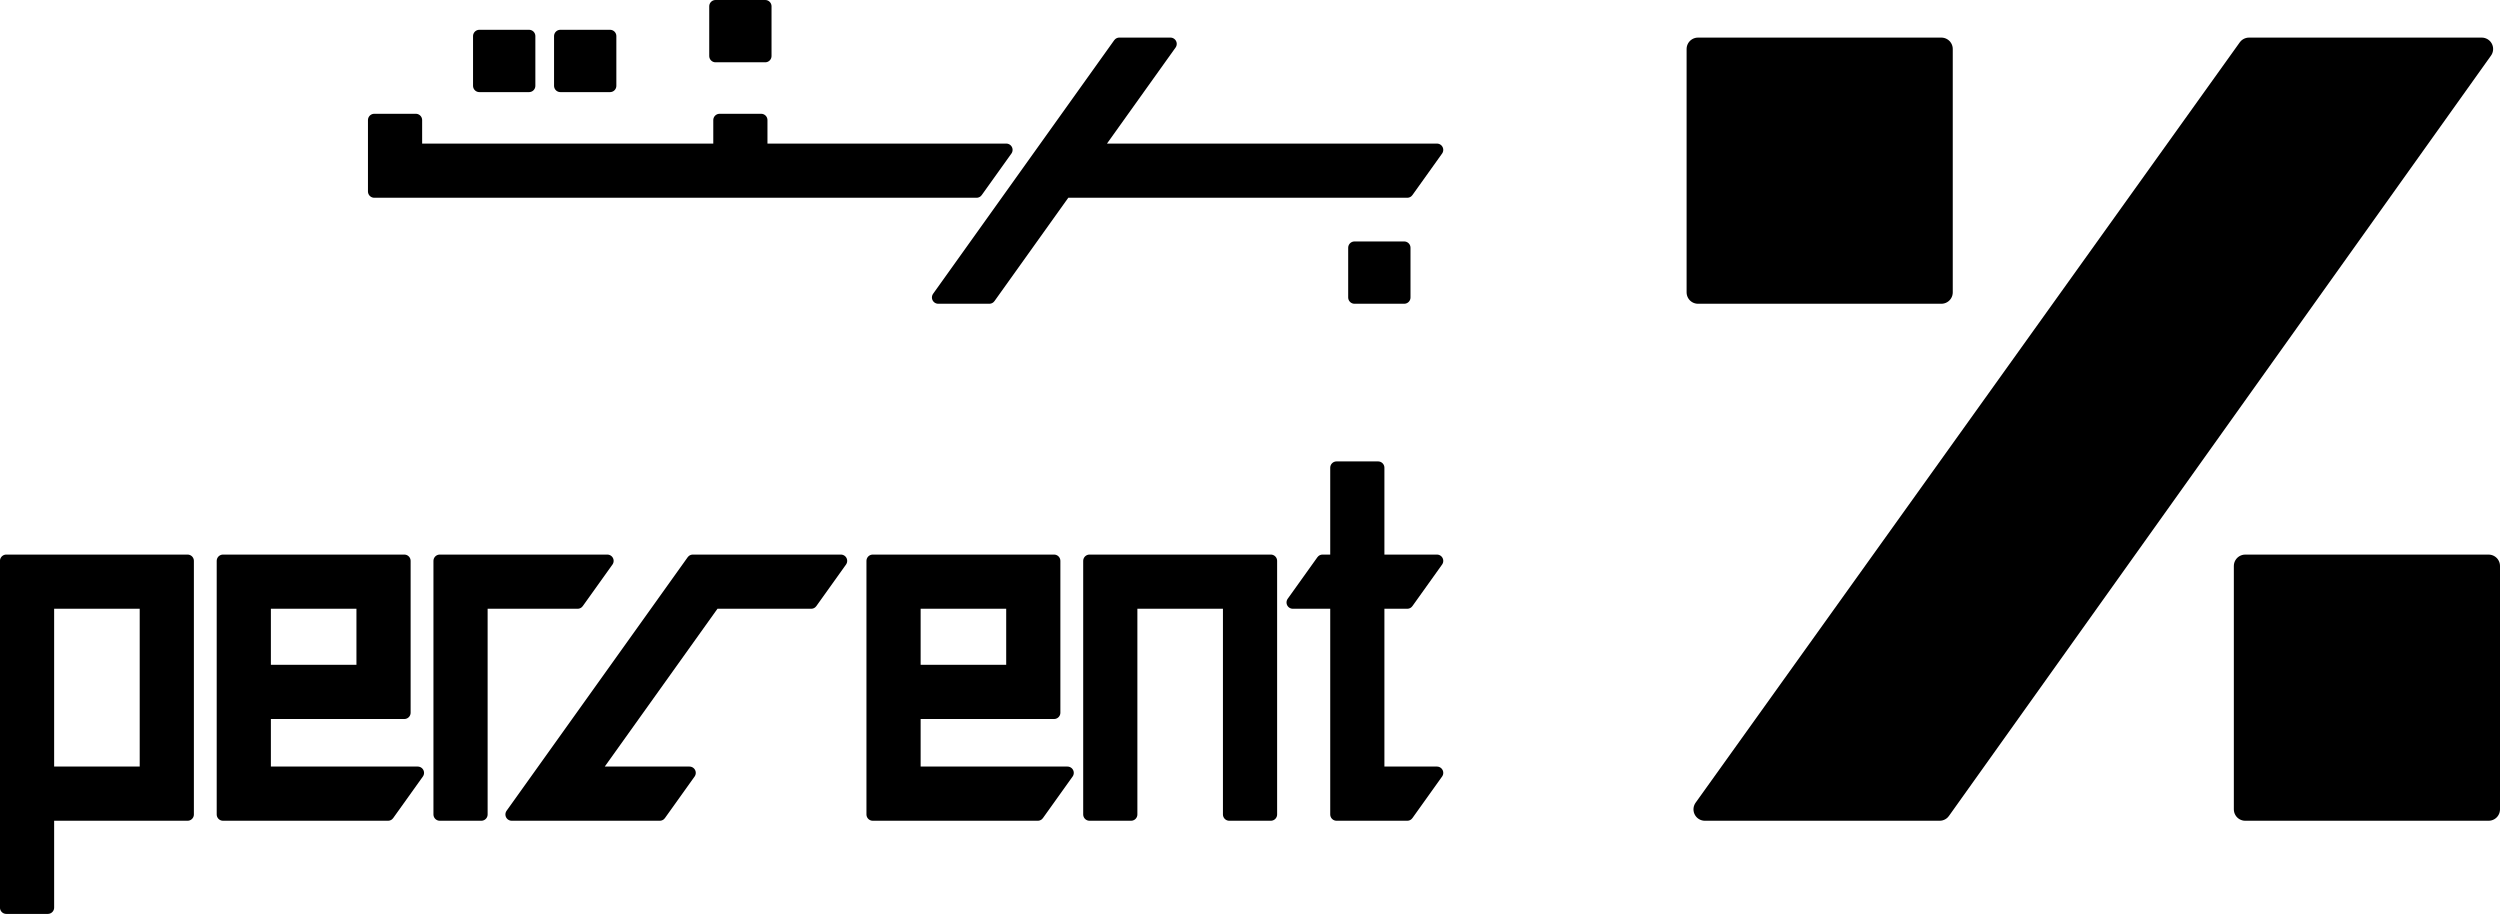
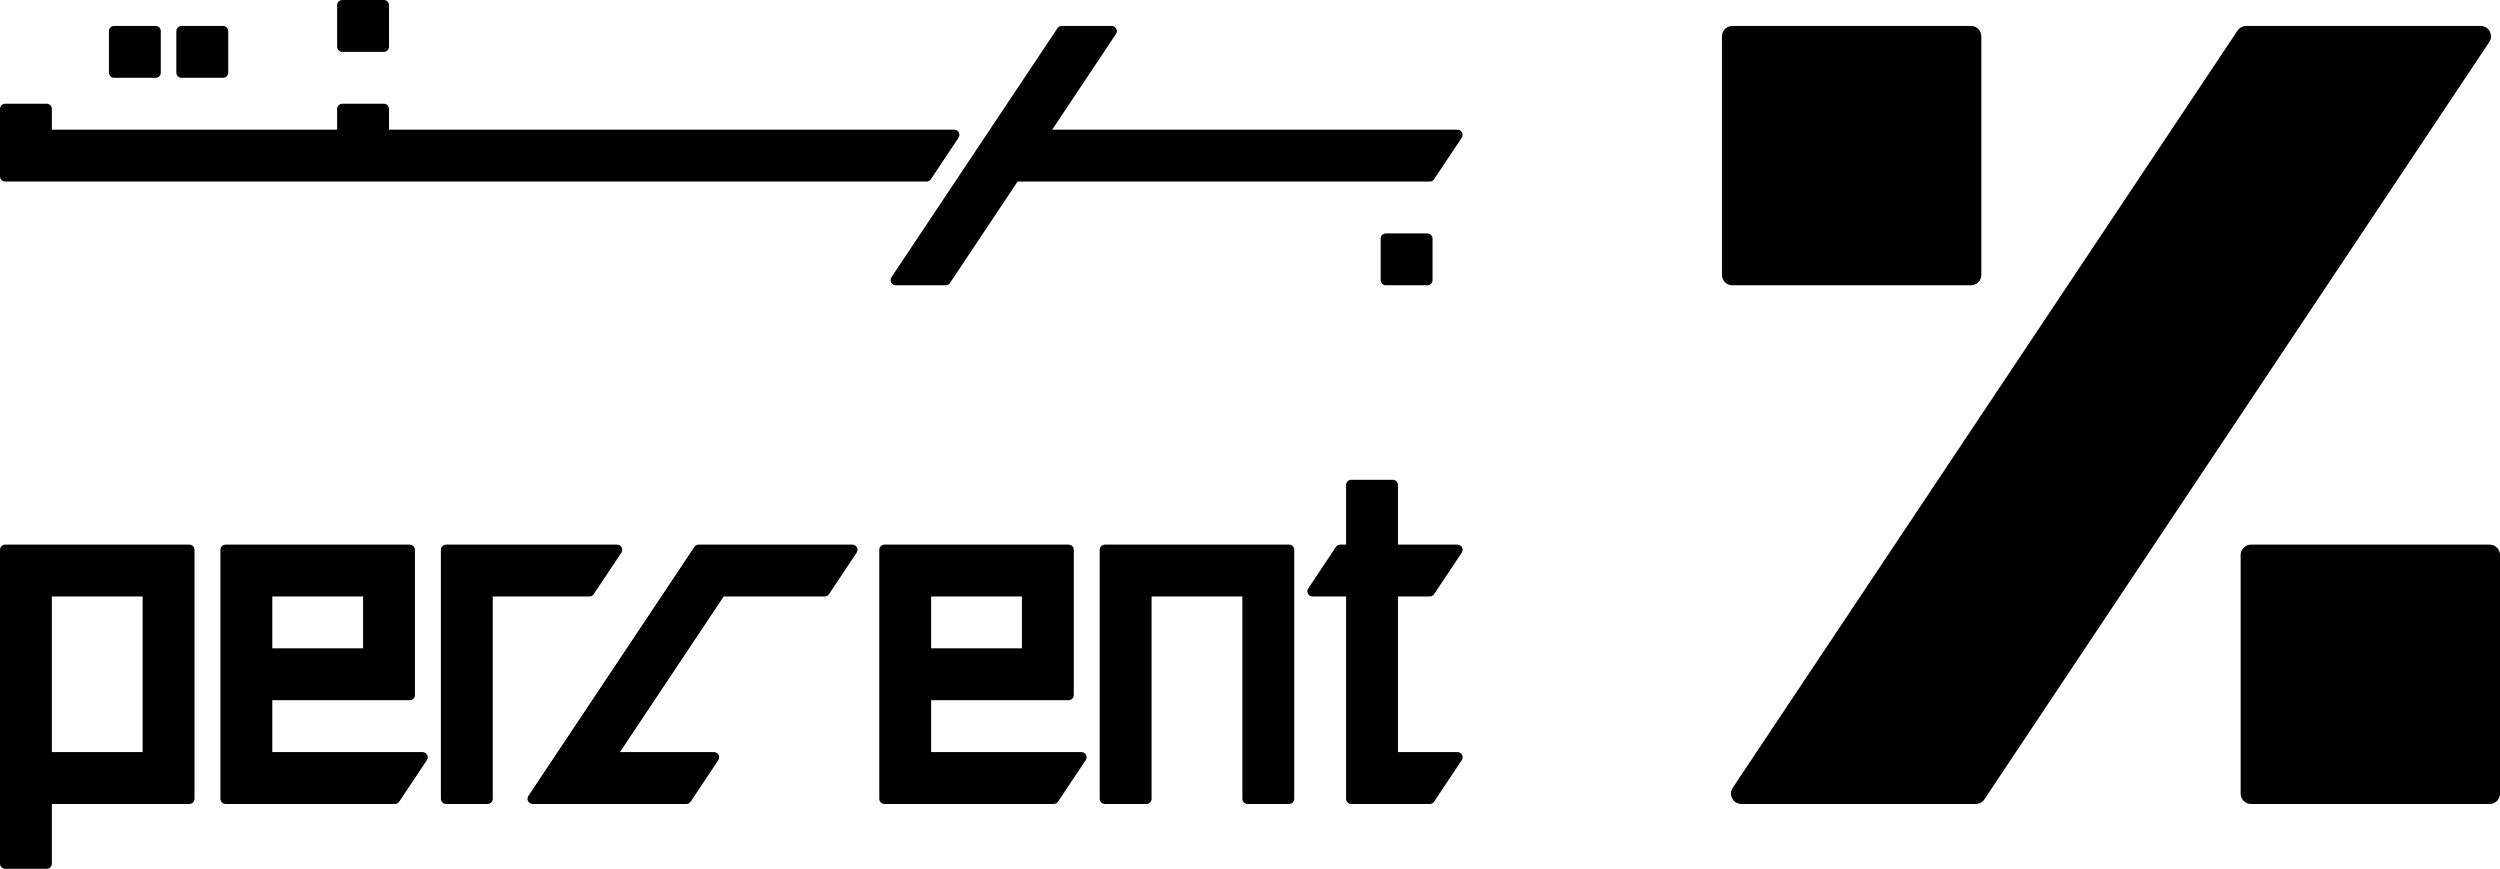
- <svg xmlns="http://www.w3.org/2000/svg" viewBox="-609.121 -14.252 727.286 265.867" width="727.29" height="265.87">
-   <g fill="#000" stroke="#000" stroke-width="6.63" stroke-linejoin="round">
-     <path d="M-115.15 0.00L-44.35 0.00L-44.35 70.80L-115.15 70.80ZM44.05 150.40L114.85 150.40L114.85 221.20L44.05 221.20ZM45.15 0.00L112.85 0.00L-44.85 221.20L-113.15 221.20Z" />
-     <path d="M34.19 43.91L61.07 43.91L-34.19 177.28L-61.07 177.28ZM3.31 99.66L201.25 99.66L185.63 121.53L3.31 121.53ZM157.87 151.14L184.02 151.14L184.02 177.28L157.87 177.28ZM-357.70 99.66L-25.27 99.66L-40.90 121.53L-357.70 121.53ZM-357.70 83.99L-335.83 83.99L-335.83 121.53L-357.70 121.53ZM-176.07 83.99L-154.20 83.99L-154.20 121.53L-176.07 121.53ZM-178.20 24.14L-152.06 24.14L-152.06 50.28L-178.20 50.28ZM-302.43 39.81L-276.28 39.81L-276.28 65.96L-302.43 65.96ZM-259.82 39.81L-233.68 39.81L-233.68 65.96L-259.82 65.96Z" transform="translate(-302.40 35.40) scale(0.5531) translate(0 -110.60)" />
-     <path d="M34.19 43.92L61.07 43.91L-34.19 177.28L-61.07 177.28ZM34.19 43.91L112.07 43.91L96.45 65.78L18.57 65.78ZM-45.45 155.41L32.43 155.41L16.81 177.28L-61.07 177.28ZM-326.92 43.91L-305.05 43.91L-305.05 226.28L-326.92 226.28ZM-326.92 43.91L-231.55 43.91L-231.55 65.78L-326.92 65.78ZM-253.42 43.91L-231.55 43.91L-231.55 177.28L-253.42 177.28ZM-326.92 155.41L-231.55 155.41L-231.55 177.28L-326.92 177.28ZM-212.92 43.91L-117.55 43.91L-117.55 65.78L-212.92 65.78ZM-212.92 43.91L-191.05 43.91L-191.05 177.28L-212.92 177.28ZM-212.92 155.41L-110.49 155.41L-126.12 177.28L-212.92 177.28ZM-212.92 101.89L-117.55 101.89L-117.55 123.77L-212.92 123.77ZM-139.42 43.91L-117.55 43.91L-117.55 123.77L-139.42 123.77ZM-98.92 43.91L-77.05 43.91L-77.05 177.28L-98.92 177.28ZM-98.92 43.91L-10.77 43.91L-26.40 65.78L-98.92 65.78ZM128.83 43.91L224.20 43.91L224.20 65.78L128.83 65.78ZM128.83 43.91L150.70 43.91L150.70 177.28L128.83 177.28ZM128.83 155.41L231.25 155.41L215.63 177.28L128.83 177.28ZM128.83 101.89L224.20 101.89L224.20 123.77L128.83 123.77ZM202.33 43.91L224.20 43.91L224.20 123.77L202.33 123.77ZM242.83 43.91L264.70 43.91L264.70 177.28L242.83 177.28ZM242.83 43.91L338.20 43.91L338.20 65.78L242.83 65.78ZM316.33 43.91L338.20 43.91L338.20 177.28L316.33 177.28ZM365.40 43.91L425.59 43.91L409.97 65.78L349.77 65.78ZM372.76 -5.09L394.63 -5.09L394.63 177.28L372.76 177.28ZM372.76 155.41L425.59 155.41L409.97 177.28L372.76 177.28Z" transform="translate(-426.48 185.80) scale(0.5531) translate(0 -110.60)" />
+ <svg xmlns="http://www.w3.org/2000/svg" viewBox="-813.967 -10 963.967 335" width="963.97" height="335.00">
+   <g fill="#000" stroke="#000" stroke-width="8" stroke-linejoin="round">
+     <path d="M-146.00 4.00L-54.00 4.00L-54.00 96.00L-146.00 96.00ZM54.00 204.00L146.00 204.00L146.00 296.00L54.00 296.00ZM52.14 4.00L142.53 4.00L-52.14 296.00L-142.53 296.00Z" />
+     <path d="M44.77 54.00L83.23 54.00L-44.77 246.00L-83.23 246.00ZM4.00 134.00L349.90 134.00L328.56 166.00L4.00 166.00ZM294.70 214.00L326.70 214.00L326.70 246.00L294.70 246.00ZM-770.04 134.00L-38.18 134.00L-59.51 166.00L-770.04 166.00ZM-770.04 114.00L-738.04 114.00L-738.04 166.00L-770.04 166.00ZM-510.04 114.00L-478.04 114.00L-478.04 166.00L-510.04 166.00ZM-510.04 34.00L-478.04 34.00L-478.04 66.00L-510.04 66.00ZM-686.04 54.00L-654.04 54.00L-654.04 86.00L-686.04 86.00ZM-634.04 54.00L-602.04 54.00L-602.04 86.00L-634.04 86.00Z" transform="translate(-426.95 50.00) scale(0.5) translate(0 -150.00)" />
+     <path d="M44.77 54.00L83.23 54.00L-44.77 246.00L-83.23 246.00ZM44.77 54.00L163.23 54.00L141.90 86.00L23.44 86.00ZM-61.90 214.00L56.56 214.00L35.23 246.00L-83.23 246.00ZM-490.04 54.00L-458.04 54.00L-458.04 296.00L-490.04 296.00ZM-490.04 54.00L-348.04 54.00L-348.04 86.00L-490.04 86.00ZM-380.04 54.00L-348.04 54.00L-348.04 246.00L-380.04 246.00ZM-490.04 214.00L-348.04 214.00L-348.04 246.00L-490.04 246.00ZM-320.04 54.00L-178.04 54.00L-178.04 86.00L-320.04 86.00ZM-320.04 54.00L-288.04 54.00L-288.04 246.00L-320.04 246.00ZM-320.04 214.00L-168.18 214.00L-189.51 246.00L-320.04 246.00ZM-320.04 134.00L-178.04 134.00L-178.04 166.00L-320.04 166.00ZM-210.04 54.00L-178.04 54.00L-178.04 166.00L-210.04 166.00ZM-150.04 54.00L-118.04 54.00L-118.04 246.00L-150.04 246.00ZM-150.04 54.00L-18.18 54.00L-39.51 86.00L-150.04 86.00ZM188.04 54.00L330.04 54.00L330.04 86.00L188.04 86.00ZM188.04 54.00L220.04 54.00L220.04 246.00L188.04 246.00ZM188.04 214.00L339.90 214.00L318.56 246.00L188.04 246.00ZM188.04 134.00L330.04 134.00L330.04 166.00L188.04 166.00ZM298.04 54.00L330.04 54.00L330.04 166.00L298.04 166.00ZM358.04 54.00L390.04 54.00L390.04 246.00L358.04 246.00ZM358.04 54.00L500.04 54.00L500.04 86.00L358.04 86.00ZM468.04 54.00L500.04 54.00L500.04 246.00L468.04 246.00ZM539.51 54.00L629.90 54.00L608.56 86.00L518.18 86.00ZM548.04 4.00L580.04 4.00L580.04 246.00L548.04 246.00ZM548.04 214.00L629.90 214.00L608.56 246.00L548.04 246.00Z" transform="translate(-566.95 250.00) scale(0.5) translate(0 -150.00)" />
  </g>
</svg>
